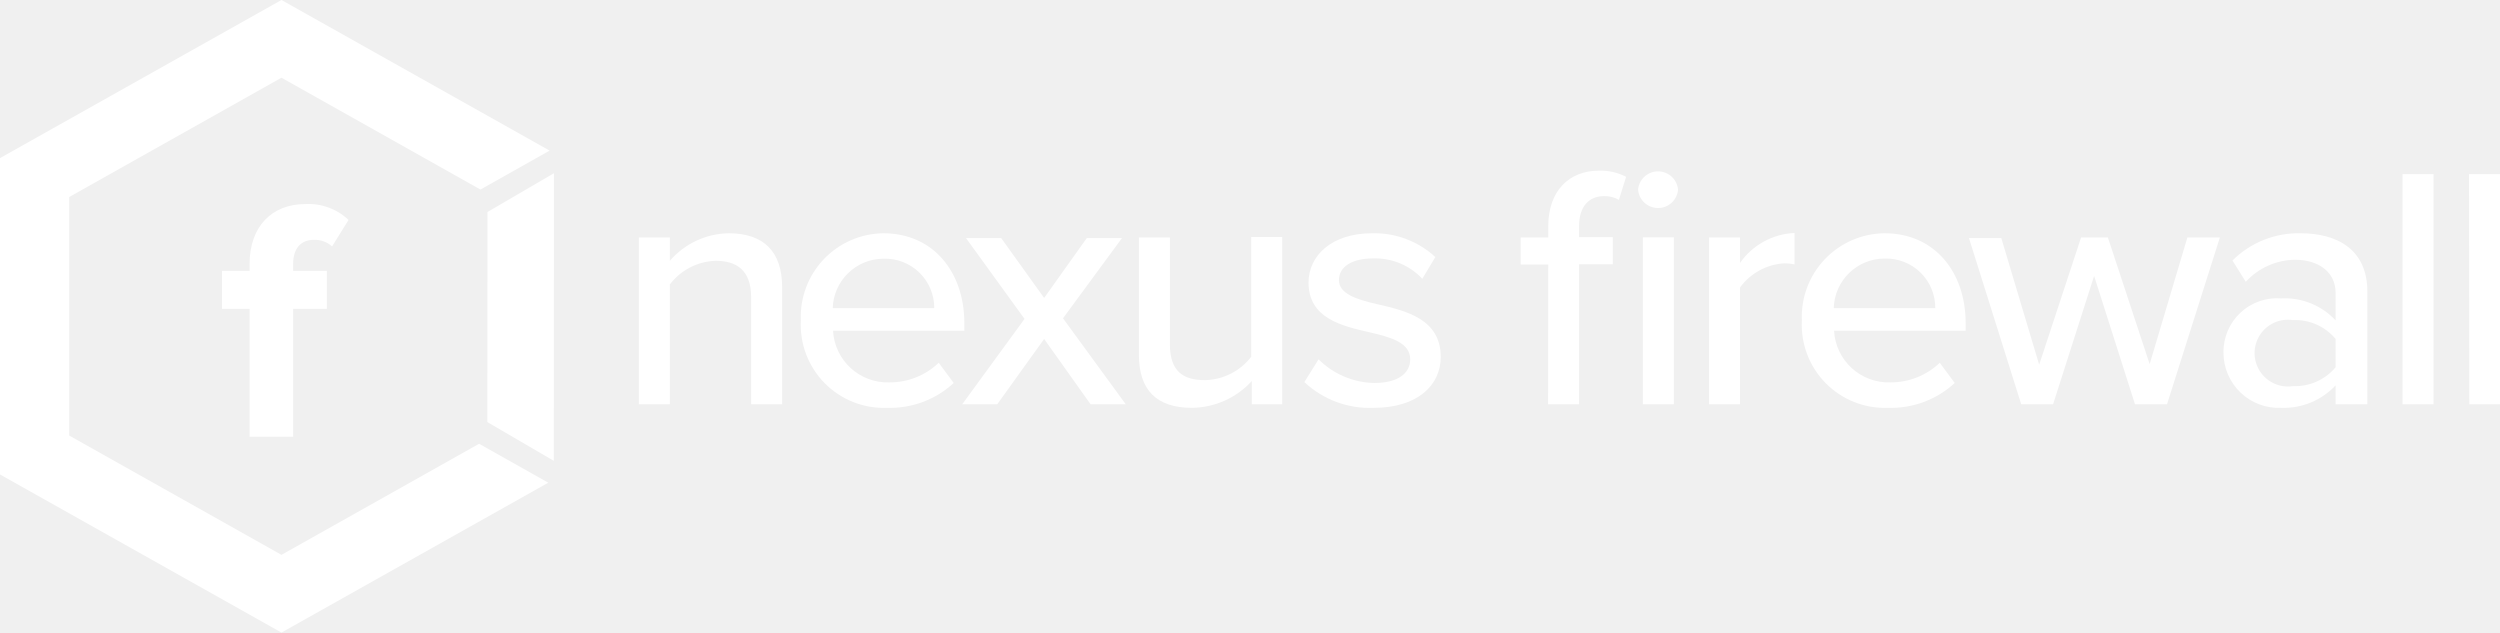
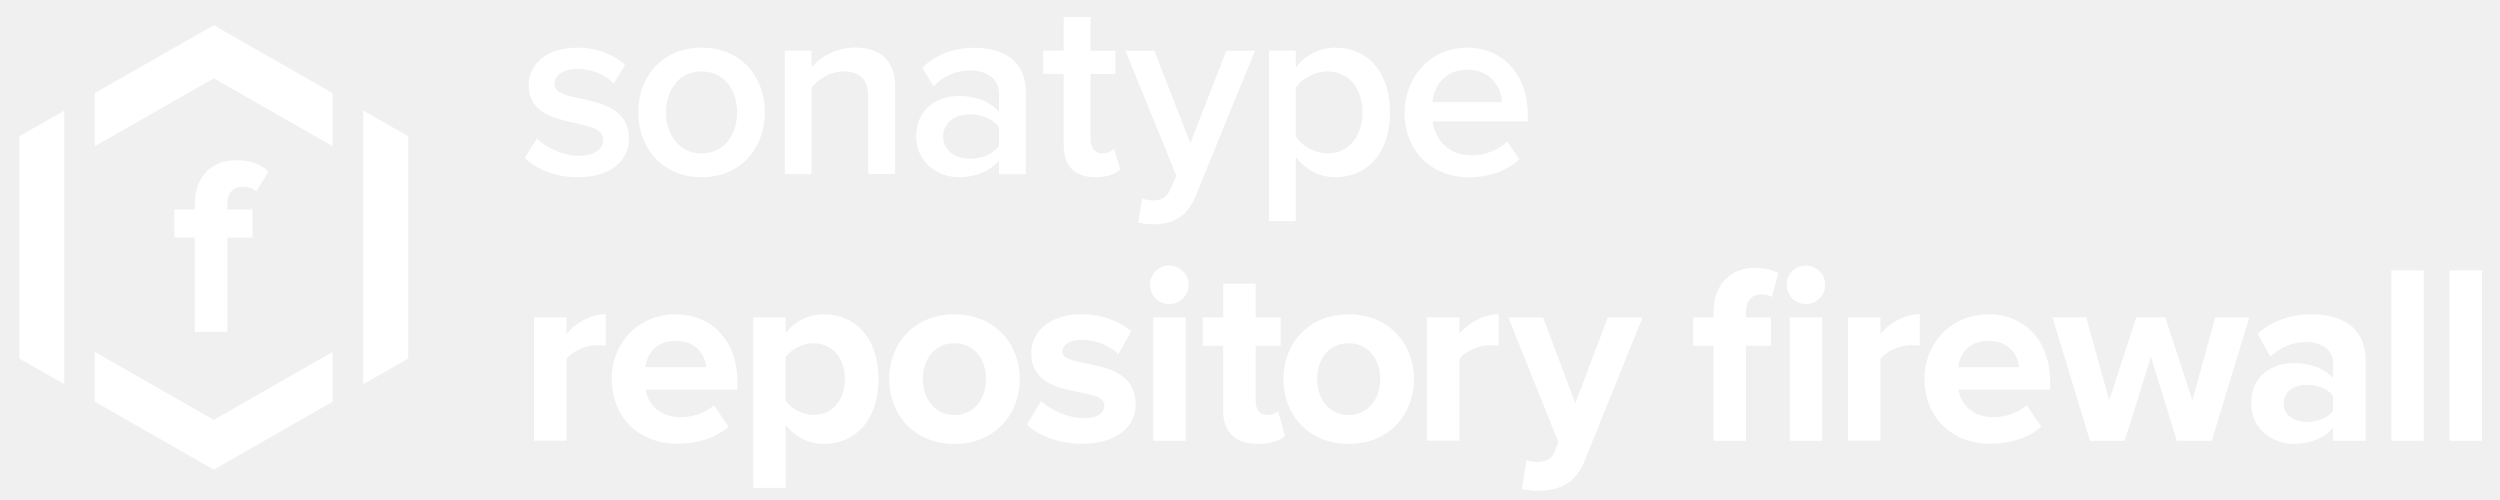
- <svg xmlns="http://www.w3.org/2000/svg" viewBox="0 0 166.98 42.25">
+ <svg xmlns="http://www.w3.org/2000/svg" id="Layer_1" data-name="Layer 1" viewBox="0 0 225 45">
  <defs>
-     <style>.cls-1{fill:#fff;}</style>
+     <style>
+       .cls-1 {
+       fill: #fff;
+       }
+     </style>
  </defs>
-   <g id="Product_Logos_Horizontal_White" data-name="Product Logos Horizontal White">
-     <g id="Firewall">
-       <path class="cls-1" d="M19.58,29.17V20.63h2.25V18.09H19.58v-.46c0-1.08.55-1.61,1.38-1.61a1.7,1.7,0,0,1,1.22.44l1.1-1.77a3.87,3.87,0,0,0-2.89-1.06c-2.23,0-3.72,1.5-3.72,4v.46H14.83v2.54h1.84v8.54Z" />
-       <polygon class="cls-1" points="18.8 0 0 10.56 0 31.69 18.8 42.25 36.62 32.24 32 29.64 18.8 37.06 4.62 29.09 4.62 13.16 18.8 5.19 32.09 12.66 36.71 10.06 18.8 0" />
-       <polygon class="cls-1" points="32.56 14.16 32.55 28.19 36.99 30.78 37 11.57 32.56 14.16" />
-       <path class="cls-1" d="M50.17,19.86c0-1.84-1-2.44-2.37-2.44A4,4,0,0,0,44.74,19V27H42.67V15.86h2.07v1.56a5.3,5.3,0,0,1,3.93-1.84c2.35,0,3.57,1.24,3.57,3.59V27H50.17Z" />
-       <path class="cls-1" d="M59,15.58c3.34,0,5.41,2.6,5.41,6v.51H55.64a3.65,3.65,0,0,0,3.77,3.45,4.72,4.72,0,0,0,3.29-1.31l1,1.35a6.27,6.27,0,0,1-4.46,1.66,5.55,5.55,0,0,1-5.75-5.84A5.58,5.58,0,0,1,59,15.58Zm-3.4,5H62.4A3.28,3.28,0,0,0,59,17.28,3.4,3.4,0,0,0,55.62,20.59Z" />
-       <path class="cls-1" d="M69.74,22.64,66.61,27H64.27l4.16-5.7-3.91-5.4h2.35l2.87,4,2.85-4h2.35L71,21.26,75.19,27H72.84Z" />
-       <path class="cls-1" d="M83.61,25.45a5.5,5.5,0,0,1-4,1.79c-2.37,0-3.54-1.2-3.54-3.54V15.86h2.07V23c0,1.84.92,2.39,2.35,2.39a4,4,0,0,0,3.08-1.56v-8h2.07V27H83.61Z" />
-       <path class="cls-1" d="M88.07,24a5.41,5.41,0,0,0,3.73,1.58c1.56,0,2.39-.64,2.39-1.58,0-1.11-1.27-1.47-2.69-1.8-1.89-.43-4.1-.94-4.1-3.33,0-1.77,1.52-3.29,4.24-3.29a6,6,0,0,1,4.23,1.59L95,18.62a4.32,4.32,0,0,0-3.29-1.36c-1.4,0-2.28.55-2.28,1.45S90.58,20,92,20.32c1.93.44,4.23,1,4.23,3.52,0,1.9-1.56,3.4-4.48,3.4a6.37,6.37,0,0,1-4.63-1.72Z" />
-       <path class="cls-1" d="M103.41,17.67h-1.84V15.86h1.84v-.74c0-2.39,1.41-3.72,3.38-3.72a3.63,3.63,0,0,1,1.82.41l-.48,1.54a1.84,1.84,0,0,0-1-.25c-1,0-1.66.69-1.66,2v.74h2.25v1.81h-2.25V27h-2.07Zm6-5a1.34,1.34,0,0,1,2.67,0,1.34,1.34,0,0,1-2.67,0Zm.32,3.18h2.07V27h-2.07Z" />
-       <path class="cls-1" d="M114.15,15.86h2.07v1.7a4.7,4.7,0,0,1,3.64-2v2.1a3.08,3.08,0,0,0-.72-.07,3.94,3.94,0,0,0-2.92,1.61V27h-2.07Z" />
-       <path class="cls-1" d="M125.88,15.58c3.34,0,5.41,2.6,5.41,6v.51H122.5a3.65,3.65,0,0,0,3.77,3.45,4.72,4.72,0,0,0,3.29-1.31l1,1.35a6.27,6.27,0,0,1-4.46,1.66,5.55,5.55,0,0,1-5.75-5.84A5.58,5.58,0,0,1,125.88,15.58Zm-3.4,5h6.78a3.28,3.28,0,0,0-3.38-3.31A3.4,3.4,0,0,0,122.48,20.59Z" />
-       <path class="cls-1" d="M139.87,18.43,137.13,27H135l-3.49-11.1h2.16l2.53,8.46L139,15.86h1.79l2.79,8.46,2.52-8.46h2.17L144.74,27H142.6Z" />
-       <path class="cls-1" d="M156,25.74a4.74,4.74,0,0,1-3.63,1.5,3.69,3.69,0,0,1-3.86-3.68,3.58,3.58,0,0,1,3.86-3.63A4.63,4.63,0,0,1,156,21.4V19.56c0-1.38-1.13-2.21-2.71-2.21A4.54,4.54,0,0,0,150,18.82l-.89-1.42a6.24,6.24,0,0,1,4.55-1.82c2.41,0,4.46,1.06,4.46,3.89V27H156Zm0-3.1a3.5,3.5,0,0,0-2.85-1.26,2.23,2.23,0,1,0,0,4.41A3.53,3.53,0,0,0,156,24.53Z" />
-       <path class="cls-1" d="M160.47,11.63h2.07V27h-2.07Z" />
-       <path class="cls-1" d="M164.91,11.63H167V27h-2.07Z" />
+   <g>
+     <g id="Sonatype_Logo_Favicon" data-name="Sonatype Logo Favicon">
+       <g>
+         <polygon class="cls-1" points="19.24 37.79 8.53 31.67 8.53 36.15 19.24 42.27 29.94 36.15 29.94 31.67 19.24 37.79" />
+         <polygon class="cls-1" points="32.69 9.95 32.69 34.58 36.74 32.27 36.74 12.26 32.69 9.95" />
+         <polygon class="cls-1" points="8.53 8.38 8.53 13.16 19.24 7.05 29.94 13.16 29.94 8.38 19.24 2.27 8.53 8.38" />
+         <polygon class="cls-1" points="1.74 12.26 1.74 32.27 5.78 34.57 5.78 9.96 1.74 12.26" />
+       </g>
    </g>
+     <path class="cls-1" d="m20.46,29.87v-8.48h2.26v-2.53h-2.26v-.46c0-1.07.55-1.6,1.38-1.6.53,0,.92.16,1.22.43l1.1-1.76c-.67-.75-1.82-1.05-2.9-1.05-2.23,0-3.73,1.48-3.73,3.97v.46h-1.84v2.53h1.84v8.48h2.92Z" />
+   </g>
+   <g>
+     <path class="cls-1" d="m47.23,14.2l1.1-1.72c.78.8,2.32,1.54,3.75,1.54s2.21-.6,2.21-1.47c0-2.18-6.71-.62-6.71-4.9,0-1.82,1.56-3.36,4.37-3.36,1.88,0,3.31.67,4.3,1.54l-1.01,1.7c-.67-.74-1.88-1.33-3.29-1.33-1.27,0-2.05.6-2.05,1.38,0,1.95,6.71.48,6.71,4.9,0,1.98-1.63,3.47-4.62,3.47-1.91,0-3.61-.62-4.76-1.75Z" />
+     <path class="cls-1" d="m57.44,10.11c0-3.2,2.16-5.82,5.7-5.82s5.7,2.62,5.7,5.82-2.16,5.84-5.7,5.84-5.7-2.67-5.7-5.84Zm8.9,0c0-1.96-1.13-3.68-3.2-3.68s-3.2,1.72-3.2,3.68,1.15,3.7,3.2,3.7,3.2-1.72,3.2-3.7Z" />
+     <path class="cls-1" d="m78.14,15.67v-6.94c0-1.75-.9-2.3-2.25-2.3-1.22,0-2.28.74-2.85,1.47v7.77h-2.41V4.56h2.41v1.49c.74-.87,2.19-1.77,3.93-1.77,2.39,0,3.59,1.29,3.59,3.56v7.82h-2.41Z" />
+     <path class="cls-1" d="m89.91,15.67v-1.22c-.83.97-2.14,1.5-3.61,1.5-1.79,0-3.84-1.24-3.84-3.68,0-2.58,2.02-3.63,3.84-3.63,1.52,0,2.78.48,3.61,1.43v-1.66c0-1.29-1.08-2.07-2.6-2.07-1.24,0-2.35.46-3.29,1.43l-1.01-1.68c1.29-1.24,2.9-1.79,4.67-1.79,2.48,0,4.64,1.04,4.64,4v7.38h-2.41Zm0-2.53v-1.7c-.57-.76-1.61-1.15-2.64-1.15-1.36,0-2.39.8-2.39,2s1.04,2,2.39,2c1.04,0,2.07-.39,2.64-1.15Z" />
+     <path class="cls-1" d="m95.73,13.07v-6.42h-1.84v-2.09h1.84V1.53h2.41v3.04h2.25v2.09h-2.25v5.82c0,.76.37,1.33,1.06,1.33.46,0,.87-.21,1.06-.41l.58,1.84c-.44.39-1.15.71-2.25.71-1.89,0-2.85-1.01-2.85-2.88Z" />
+     <path class="cls-1" d="m102.79,17.86c.25.12.64.18.92.18.78,0,1.29-.23,1.61-.97l.55-1.26-4.58-11.24h2.6l3.24,8.32,3.24-8.32h2.58l-5.36,13.11c-.76,1.88-2.07,2.48-3.79,2.51-.35,0-1.04-.07-1.36-.16l.35-2.16Z" />
+     <path class="cls-1" d="m116.62,14.13v5.77h-2.41V4.56h2.41v1.52c.83-1.1,2.12-1.79,3.56-1.79,2.88,0,4.92,2.16,4.92,5.82s-2.04,5.84-4.92,5.84c-1.4,0-2.64-.64-3.56-1.82Zm6-4.02c0-2.16-1.24-3.68-3.15-3.68-1.13,0-2.3.64-2.85,1.47v4.39c.53.83,1.72,1.52,2.85,1.52,1.91,0,3.15-1.54,3.15-3.7Z" />
+     <path class="cls-1" d="m126.42,10.11c0-3.22,2.35-5.82,5.63-5.82s5.45,2.53,5.45,6.03v.6h-8.55c.18,1.66,1.43,3.06,3.52,3.06,1.1,0,2.37-.44,3.17-1.24l1.1,1.59c-1.13,1.06-2.76,1.63-4.51,1.63-3.36,0-5.82-2.32-5.82-5.84Zm5.61-3.84c-2.05,0-3.01,1.59-3.11,2.92h6.26c-.07-1.31-.97-2.92-3.15-2.92Z" />
+     <path class="cls-1" d="m48.06,39.67v-11.11h2.92v1.49c.8-.97,2.16-1.77,3.54-1.77v2.85c-.21-.05-.46-.07-.8-.07-.96,0-2.25.55-2.74,1.27v7.33h-2.92Z" />
+     <path class="cls-1" d="m55.05,34.11c0-3.22,2.39-5.82,5.75-5.82s5.57,2.48,5.57,6.09v.69h-8.26c.21,1.36,1.31,2.48,3.2,2.48.94,0,2.23-.39,2.94-1.08l1.31,1.93c-1.1,1.01-2.85,1.54-4.57,1.54-3.38,0-5.93-2.28-5.93-5.84Zm5.75-3.43c-1.82,0-2.6,1.26-2.71,2.37h5.47c-.09-1.06-.83-2.37-2.76-2.37Z" />
+     <path class="cls-1" d="m70.71,38.25v5.66h-2.92v-15.34h2.92v1.4c.85-1.08,2.07-1.68,3.43-1.68,2.85,0,4.92,2.12,4.92,5.82s-2.07,5.84-4.92,5.84c-1.31,0-2.51-.55-3.43-1.7Zm5.33-4.14c0-1.91-1.15-3.22-2.83-3.22-.94,0-2,.53-2.51,1.26v3.91c.48.71,1.56,1.29,2.51,1.29,1.68,0,2.83-1.31,2.83-3.24Z" />
+     <path class="cls-1" d="m80.03,34.11c0-3.15,2.21-5.82,5.86-5.82s5.89,2.67,5.89,5.82-2.21,5.84-5.89,5.84-5.86-2.69-5.86-5.84Zm8.71,0c0-1.72-1.01-3.22-2.85-3.22s-2.83,1.5-2.83,3.22,1.01,3.24,2.83,3.24,2.85-1.5,2.85-3.24Z" />
+     <path class="cls-1" d="m92.42,38.22l1.27-2.12c.83.78,2.46,1.54,3.84,1.54,1.27,0,1.86-.48,1.86-1.17,0-1.82-6.58-.32-6.58-4.69,0-1.86,1.61-3.5,4.55-3.5,1.86,0,3.36.64,4.46,1.52l-1.17,2.07c-.67-.69-1.93-1.29-3.29-1.29-1.06,0-1.75.46-1.75,1.08,0,1.63,6.6.25,6.6,4.74,0,2.05-1.75,3.54-4.83,3.54-1.93,0-3.79-.64-4.97-1.72Z" />
+     <path class="cls-1" d="m103.51,25.62c0-.97.78-1.72,1.72-1.72s1.75.76,1.75,1.72-.78,1.75-1.75,1.75-1.72-.78-1.72-1.75Zm.28,14.05v-11.11h2.92v11.11h-2.92Z" />
+     <path class="cls-1" d="m110.09,36.89v-5.77h-1.84v-2.55h1.84v-3.04h2.92v3.04h2.25v2.55h-2.25v4.99c0,.71.37,1.24,1.01,1.24.44,0,.85-.16,1.01-.34l.62,2.23c-.44.39-1.22.71-2.44.71-2.05,0-3.13-1.06-3.13-3.06Z" />
+     <path class="cls-1" d="m115.51,34.11c0-3.15,2.21-5.82,5.86-5.82s5.89,2.67,5.89,5.82-2.21,5.84-5.89,5.84-5.86-2.69-5.86-5.84Zm8.71,0c0-1.72-1.01-3.22-2.85-3.22s-2.83,1.5-2.83,3.22,1.01,3.24,2.83,3.24,2.85-1.5,2.85-3.24Z" />
+     <path class="cls-1" d="m128.42,39.67v-11.11h2.92v1.49c.8-.97,2.16-1.77,3.54-1.77v2.85c-.21-.05-.46-.07-.8-.07-.97,0-2.25.55-2.74,1.27v7.33h-2.92Z" />
+     <path class="cls-1" d="m137.39,41.4c.25.12.64.18.92.18.76,0,1.27-.21,1.54-.8l.41-.97-4.51-11.24h3.13l2.9,7.73,2.92-7.73h3.13l-5.22,12.92c-.83,2.09-2.3,2.64-4.21,2.69-.32,0-1.08-.07-1.43-.18l.41-2.6Z" />
+     <path class="cls-1" d="m154.22,39.67v-8.55h-1.84v-2.55h1.84v-.46c0-2.6,1.59-4,3.72-4,.85,0,1.59.18,2.12.46l-.6,2.16c-.23-.16-.55-.23-.94-.23-.83,0-1.38.53-1.38,1.61v.46h2.25v2.55h-2.25v8.55h-2.92Zm6.58-14.05c0-.97.78-1.72,1.72-1.72s1.75.76,1.75,1.72-.78,1.75-1.75,1.75-1.72-.78-1.72-1.75Zm.28,14.05v-11.11h2.92v11.11h-2.92Z" />
+     <path class="cls-1" d="m166.32,39.67v-11.11h2.92v1.49c.8-.97,2.16-1.77,3.54-1.77v2.85c-.21-.05-.46-.07-.8-.07-.96,0-2.25.55-2.74,1.27v7.33h-2.92Z" />
+     <path class="cls-1" d="m173.2,34.11c0-3.22,2.39-5.82,5.75-5.82s5.57,2.48,5.57,6.09v.69h-8.26c.21,1.36,1.31,2.48,3.2,2.48.94,0,2.23-.39,2.94-1.08l1.31,1.93c-1.1,1.01-2.85,1.54-4.57,1.54-3.38,0-5.93-2.28-5.93-5.84Zm5.75-3.43c-1.82,0-2.6,1.26-2.71,2.37h5.47c-.09-1.06-.83-2.37-2.76-2.37Z" />
+     <path class="cls-1" d="m195.92,39.67l-2.34-7.57-2.35,7.57h-3.13l-3.38-11.11h3.04l2.07,7.47,2.44-7.47h2.6l2.44,7.47,2.07-7.47h3.06l-3.38,11.11h-3.13Z" />
+     <path class="cls-1" d="m209.97,39.67v-1.17c-.76.92-2.07,1.45-3.52,1.45-1.77,0-3.84-1.2-3.84-3.68,0-2.62,2.07-3.59,3.84-3.59,1.5,0,2.78.48,3.52,1.36v-1.4c0-1.13-.97-1.86-2.44-1.86-1.17,0-2.28.46-3.2,1.31l-1.15-2.05c1.36-1.22,3.1-1.75,4.85-1.75,2.55,0,4.88,1.01,4.88,4.21v7.17h-2.94Zm0-2.67v-1.38c-.48-.64-1.4-.99-2.35-.99-1.15,0-2.09.62-2.09,1.68s.94,1.66,2.09,1.66c.94,0,1.86-.32,2.35-.97Z" />
+     <path class="cls-1" d="m215.22,39.67v-15.34h2.92v15.34h-2.92Z" />
+     <path class="cls-1" d="m220.46,39.67v-15.34h2.92v15.34h-2.92Z" />
  </g>
</svg>
